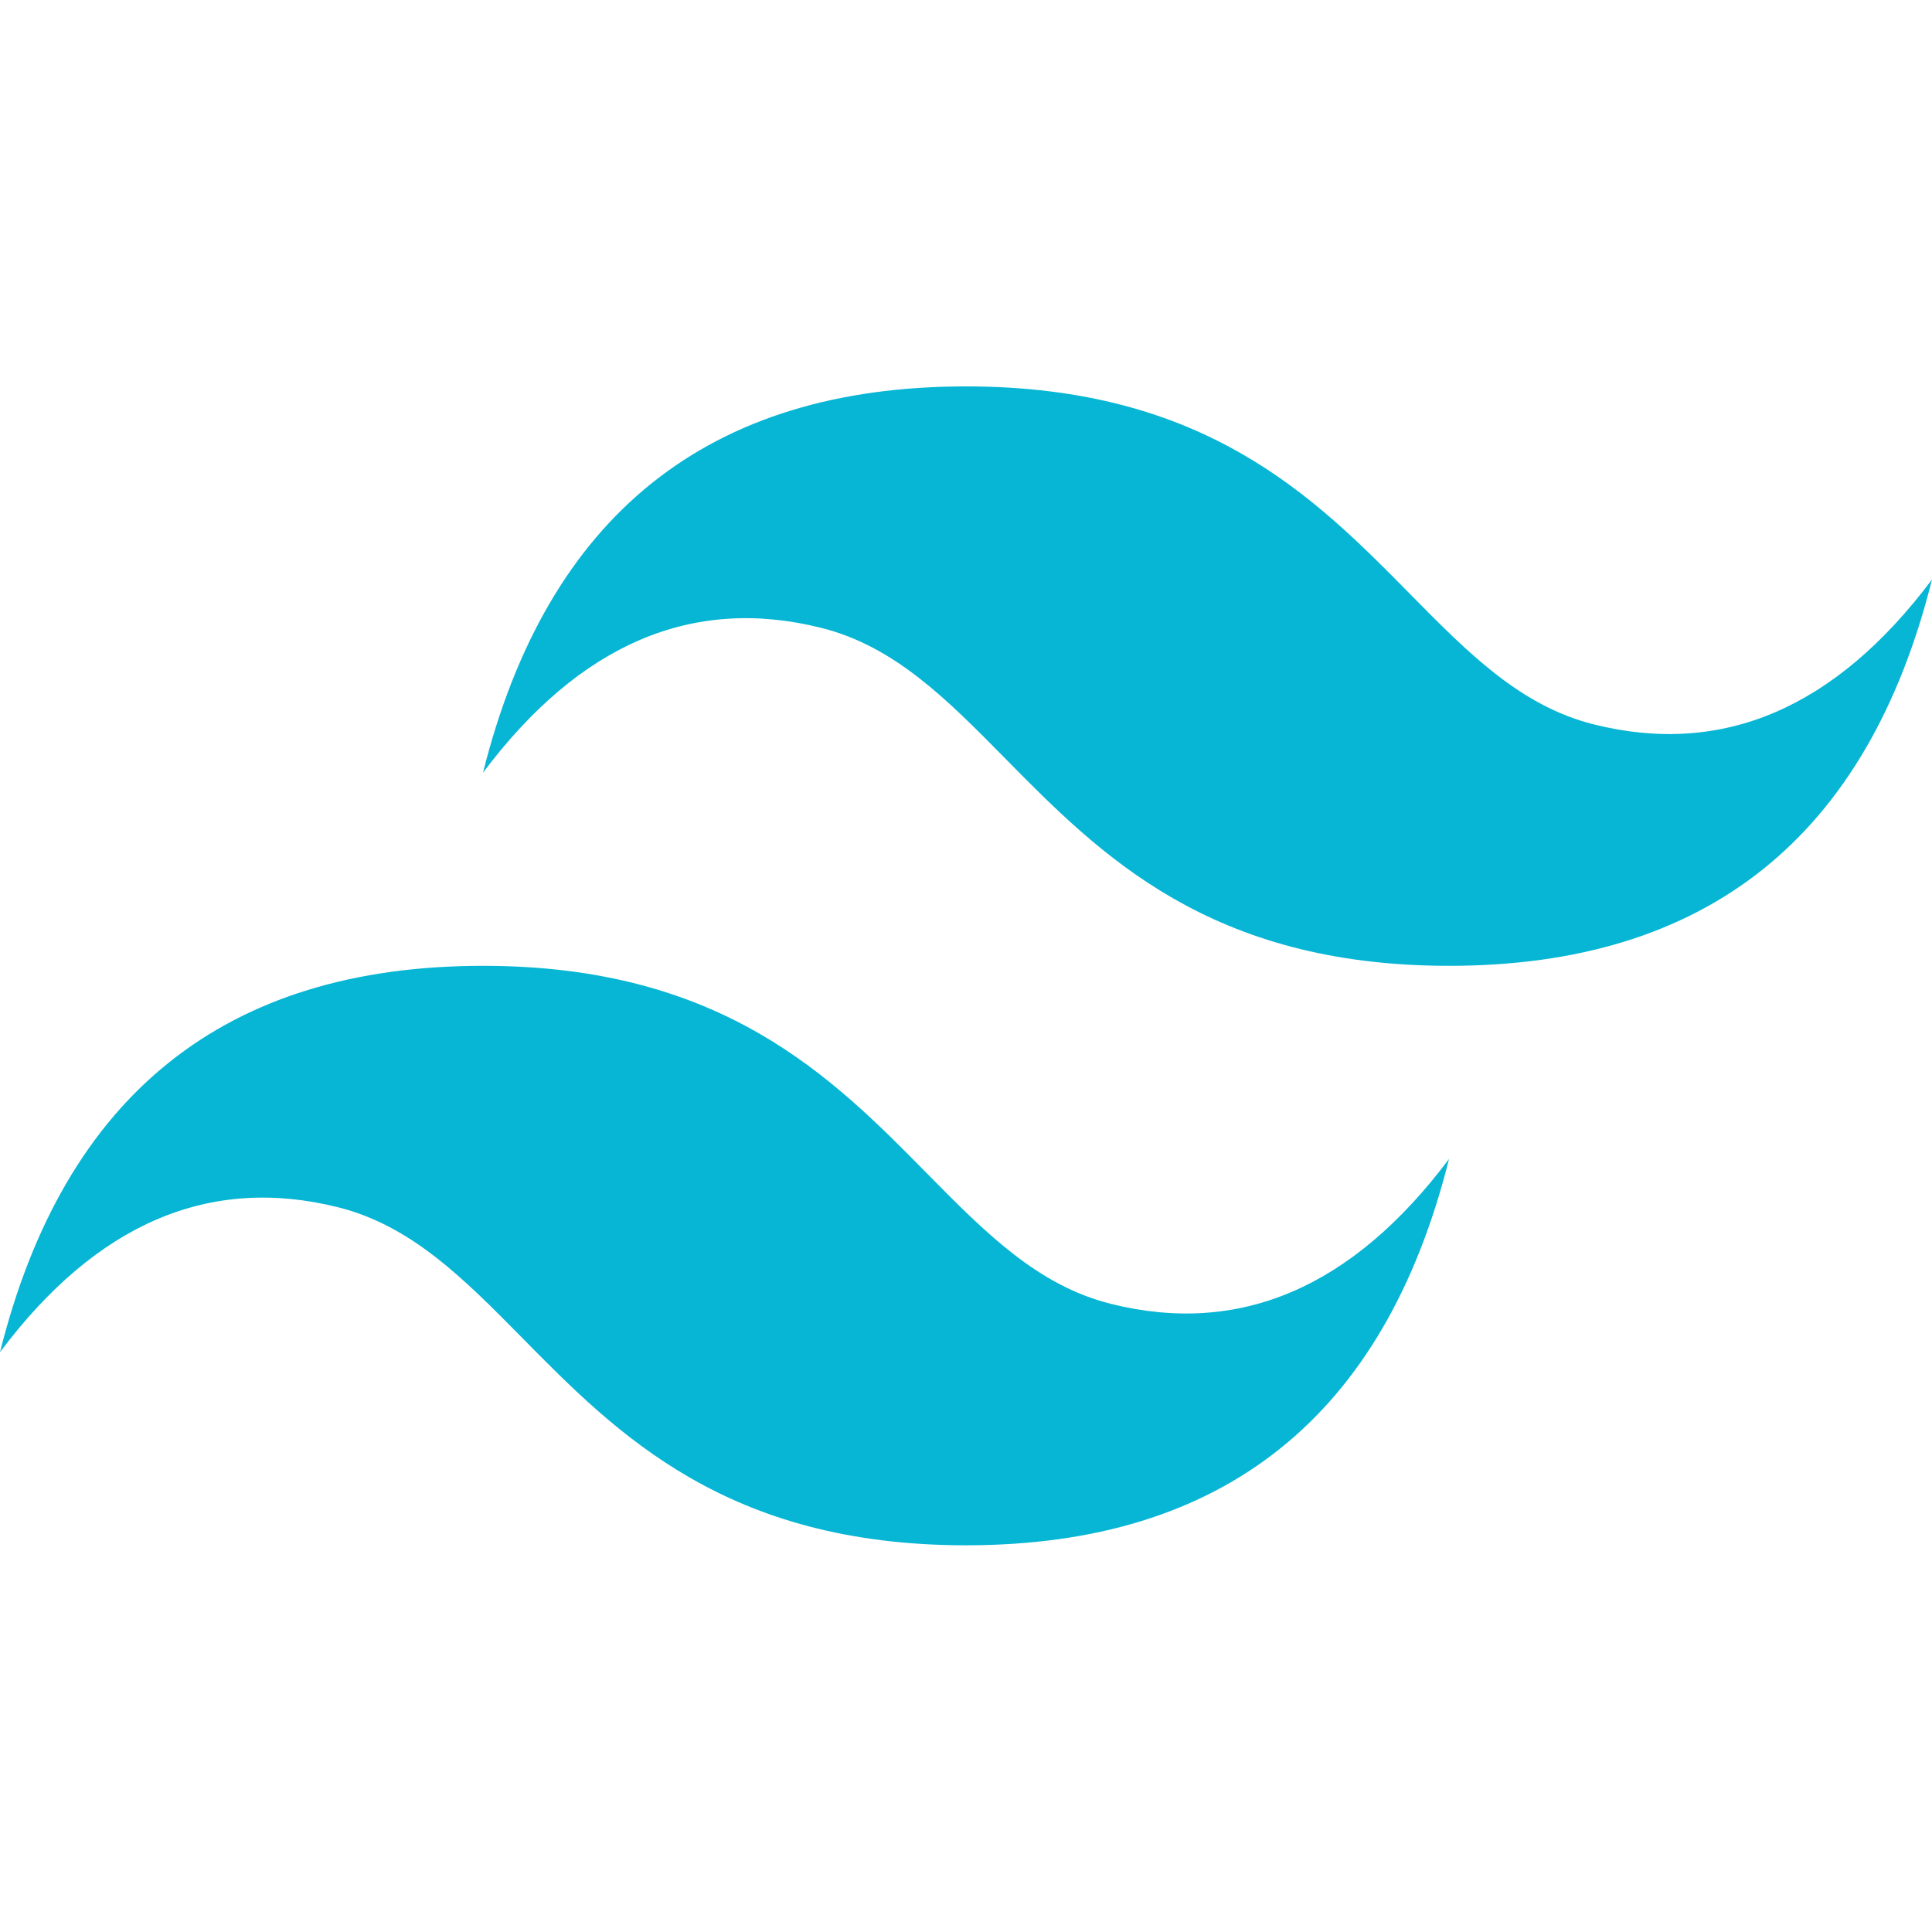
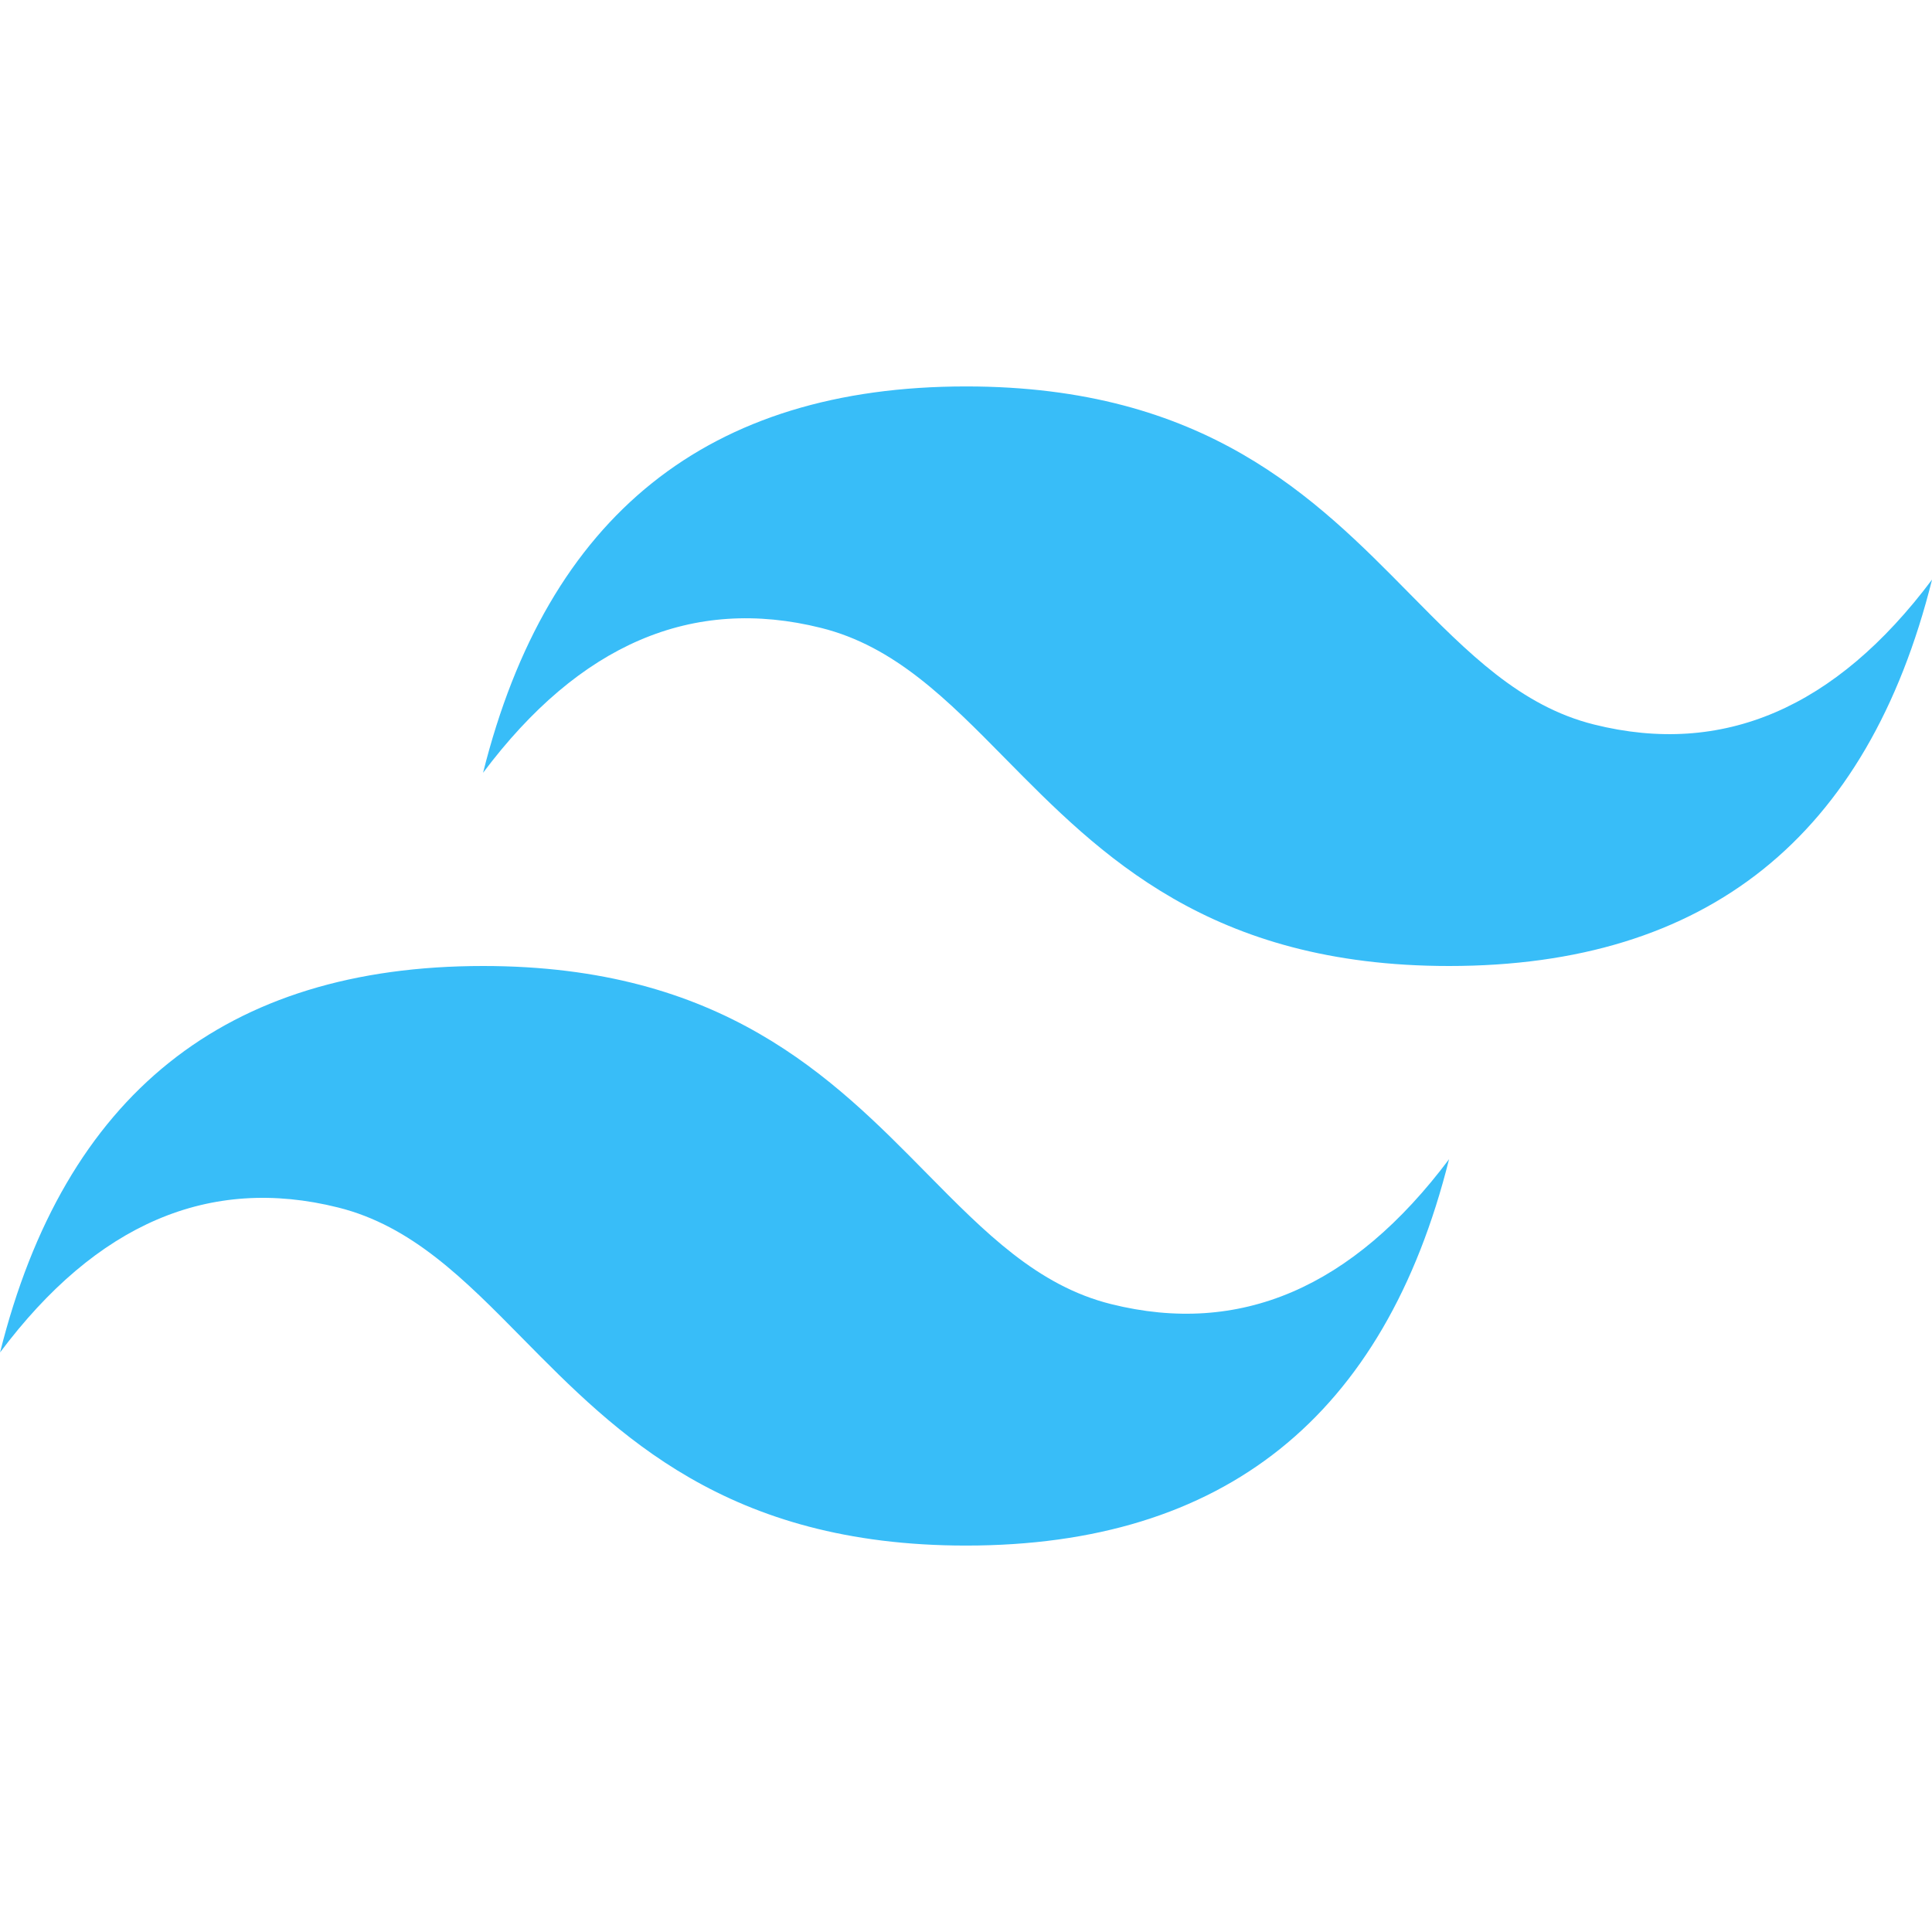
- <svg xmlns="http://www.w3.org/2000/svg" width="80" height="80" fill="none" viewBox="0 0 100 100">
-   <path fill="#06B6D4" d="M50 20q-20 0-25 19.994 7.5-9.997 17.5-7.498c3.804.95 6.522 3.71 9.532 6.764 4.902 4.974 10.576 10.731 22.969 10.731q20 0 24.999-19.995-7.5 9.997-17.5 7.5c-3.803-.951-6.521-3.71-9.531-6.765C68.067 25.758 62.392 20 50 20M25 49.991q-20 0-25 19.995 7.5-9.998 17.5-7.498c3.803.952 6.522 3.71 9.532 6.763C31.933 74.225 37.608 79.984 50 79.984q20 0 25-19.995-7.5 9.997-17.5 7.498c-3.803-.95-6.522-3.71-9.532-6.763C43.066 55.75 37.393 49.991 25 49.991" />
+ <svg xmlns="http://www.w3.org/2000/svg" viewBox="0 0 128 128">
+   <path d="M64.004 25.602c-17.067 0-27.73 8.53-32 25.597 6.398-8.531 13.867-11.73 22.398-9.597 4.871 1.214 8.352 4.746 12.207 8.66C72.883 56.629 80.145 64 96.004 64c17.066 0 27.73-8.531 32-25.602-6.399 8.536-13.867 11.735-22.399 9.602-4.87-1.215-8.347-4.746-12.207-8.66-6.27-6.367-13.53-13.738-29.394-13.738zM32.004 64c-17.066 0-27.73 8.531-32 25.602C6.402 81.066 13.87 77.867 22.402 80c4.871 1.215 8.352 4.746 12.207 8.66 6.274 6.367 13.536 13.738 29.395 13.738 17.066 0 27.73-8.53 32-25.597-6.399 8.531-13.867 11.73-22.399 9.597-4.87-1.214-8.347-4.746-12.207-8.66C55.128 71.371 47.868 64 32.004 64zm0 0" fill="#38bdf8" />
</svg>
